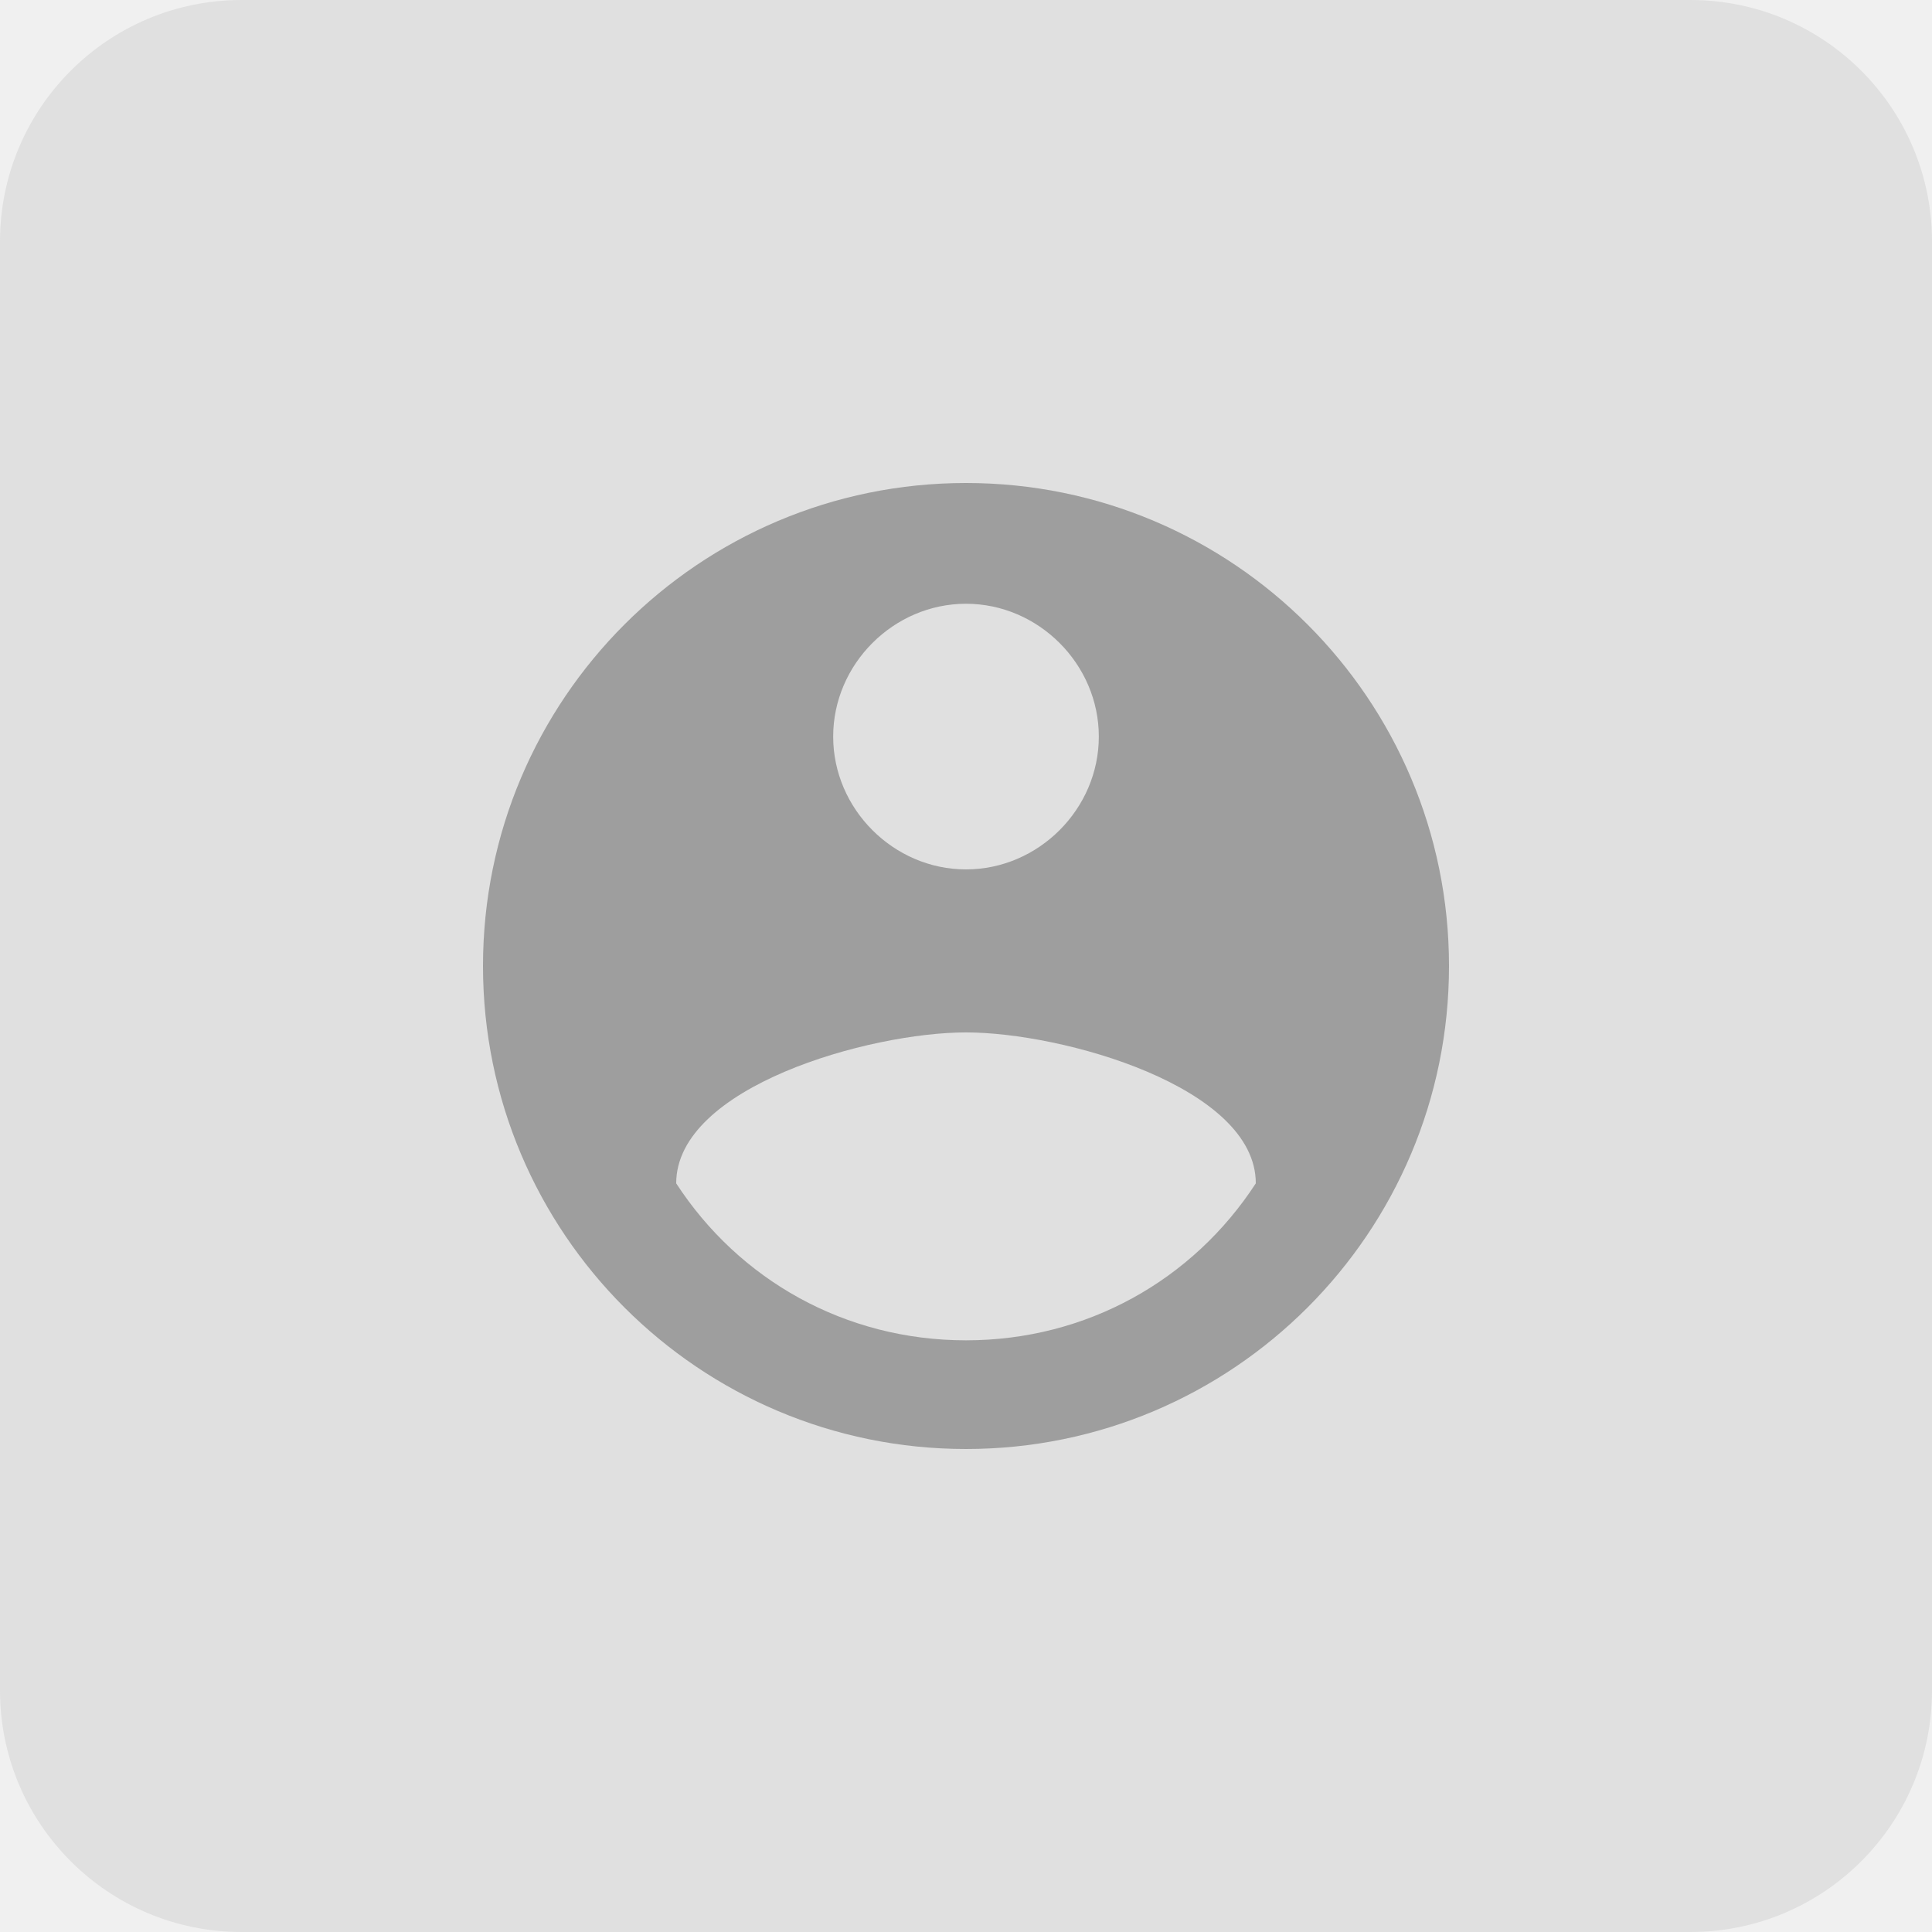
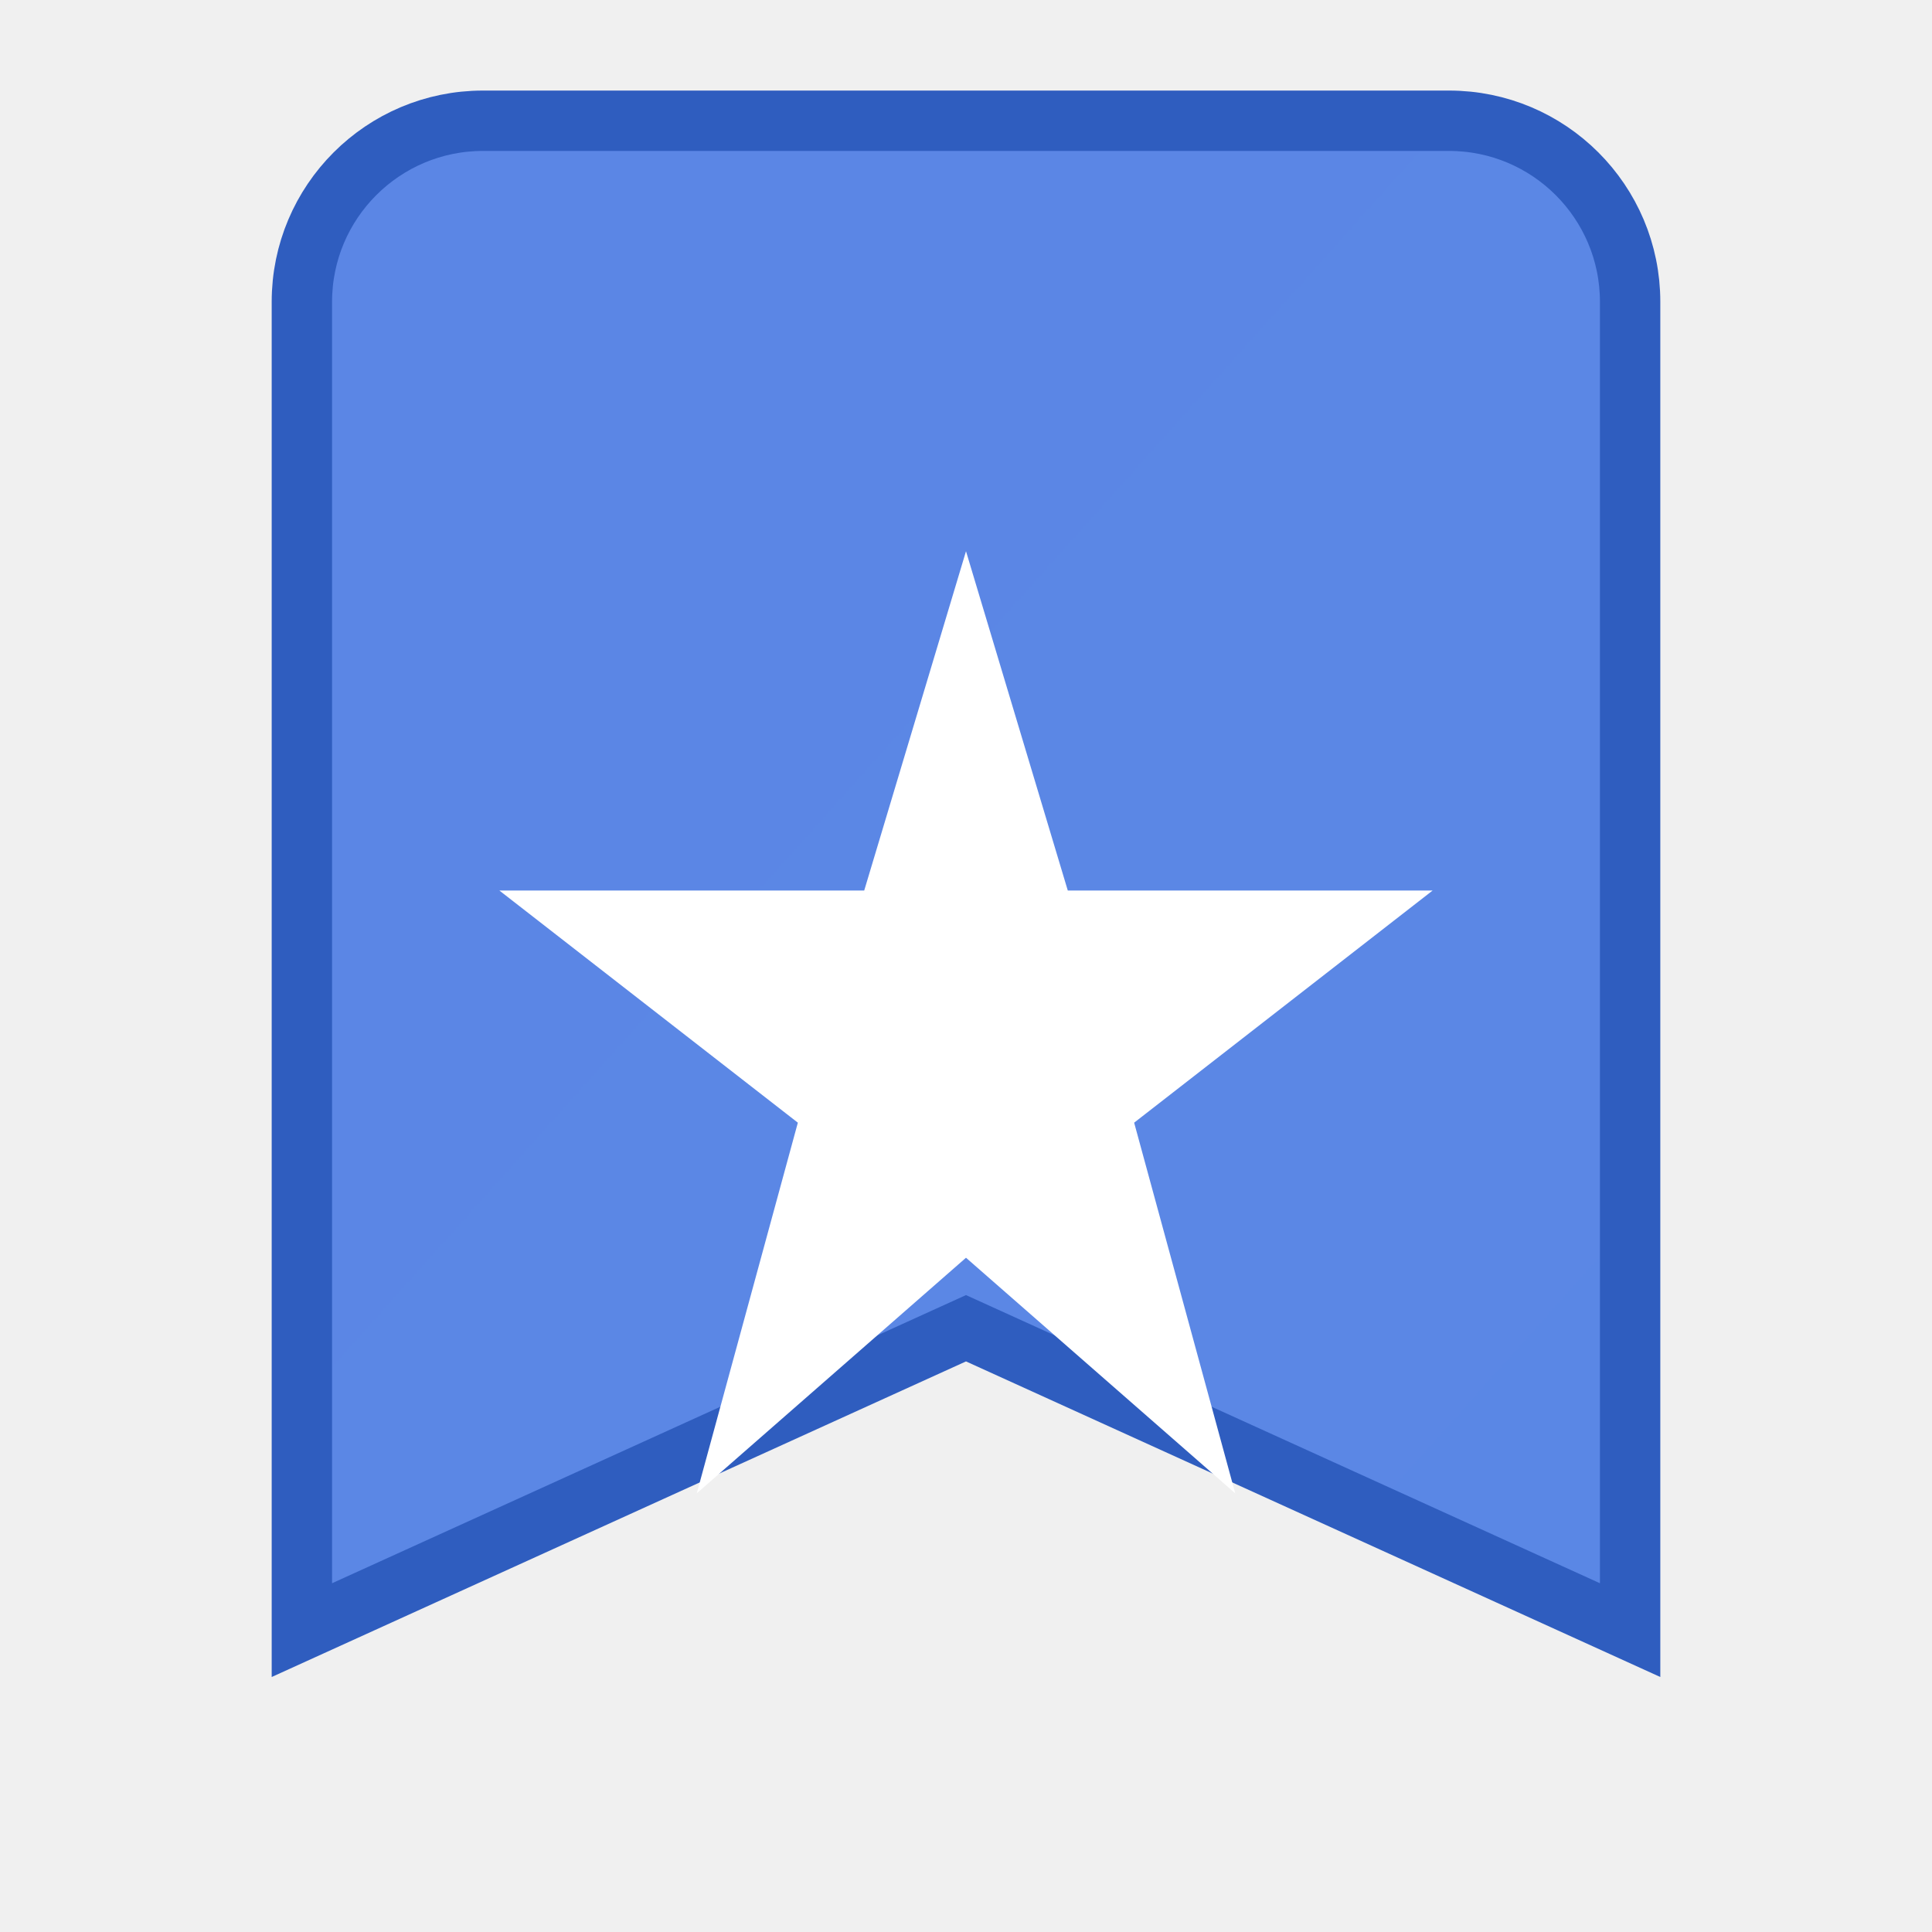
<svg xmlns="http://www.w3.org/2000/svg" width="64" height="64" viewBox="0 0 64 64" fill="none">
-   <rect width="64" height="64" rx="8" fill="#E0E0E0" />
-   <path d="M32 16C23.164 16 16 23.164 16 32C16 40.836 23.164 48 32 48C40.836 48 48 40.836 48 32C48 23.164 40.836 16 32 16ZM32 20C34.4 20 36.4 22 36.4 24.4C36.4 26.8 34.4 28.8 32 28.8C29.6 28.8 27.6 26.8 27.6 24.4C27.6 22 29.6 20 32 20ZM32 44.4C28 44.4 24.48 42.4 22.4 39.2C22.4 36 28.8 34.2 32 34.2C35.2 34.2 41.6 36 41.6 39.2C39.52 42.4 36 44.4 32 44.4Z" fill="#9E9E9E" />
+   <defs>
+     <linearGradient id="bookmarkGradient" x1="0" y1="0" x2="64" y2="64">
+       <stop offset="0%" stop-color="#5B86E5" />
+       <stop offset="100%" stop-color="#36D1DC" />
+     </linearGradient>
+   </defs>
+   <path fill="url(#bookmarkGradient)" stroke="#2F5DBF" stroke-width="2" d="M16 4 H48 A6 6 0 0 1 54 10 V54 L32 44 L10 54 V10 A6 6 0 0 1 16 4 Z" />
+   <polygon fill="white" stroke="#FFFFFF" stroke-width="1" points="32,20 35,30 46,30 37,37 40,48 32,41 24,48 27,37 18,30 29,30" />
</svg>
